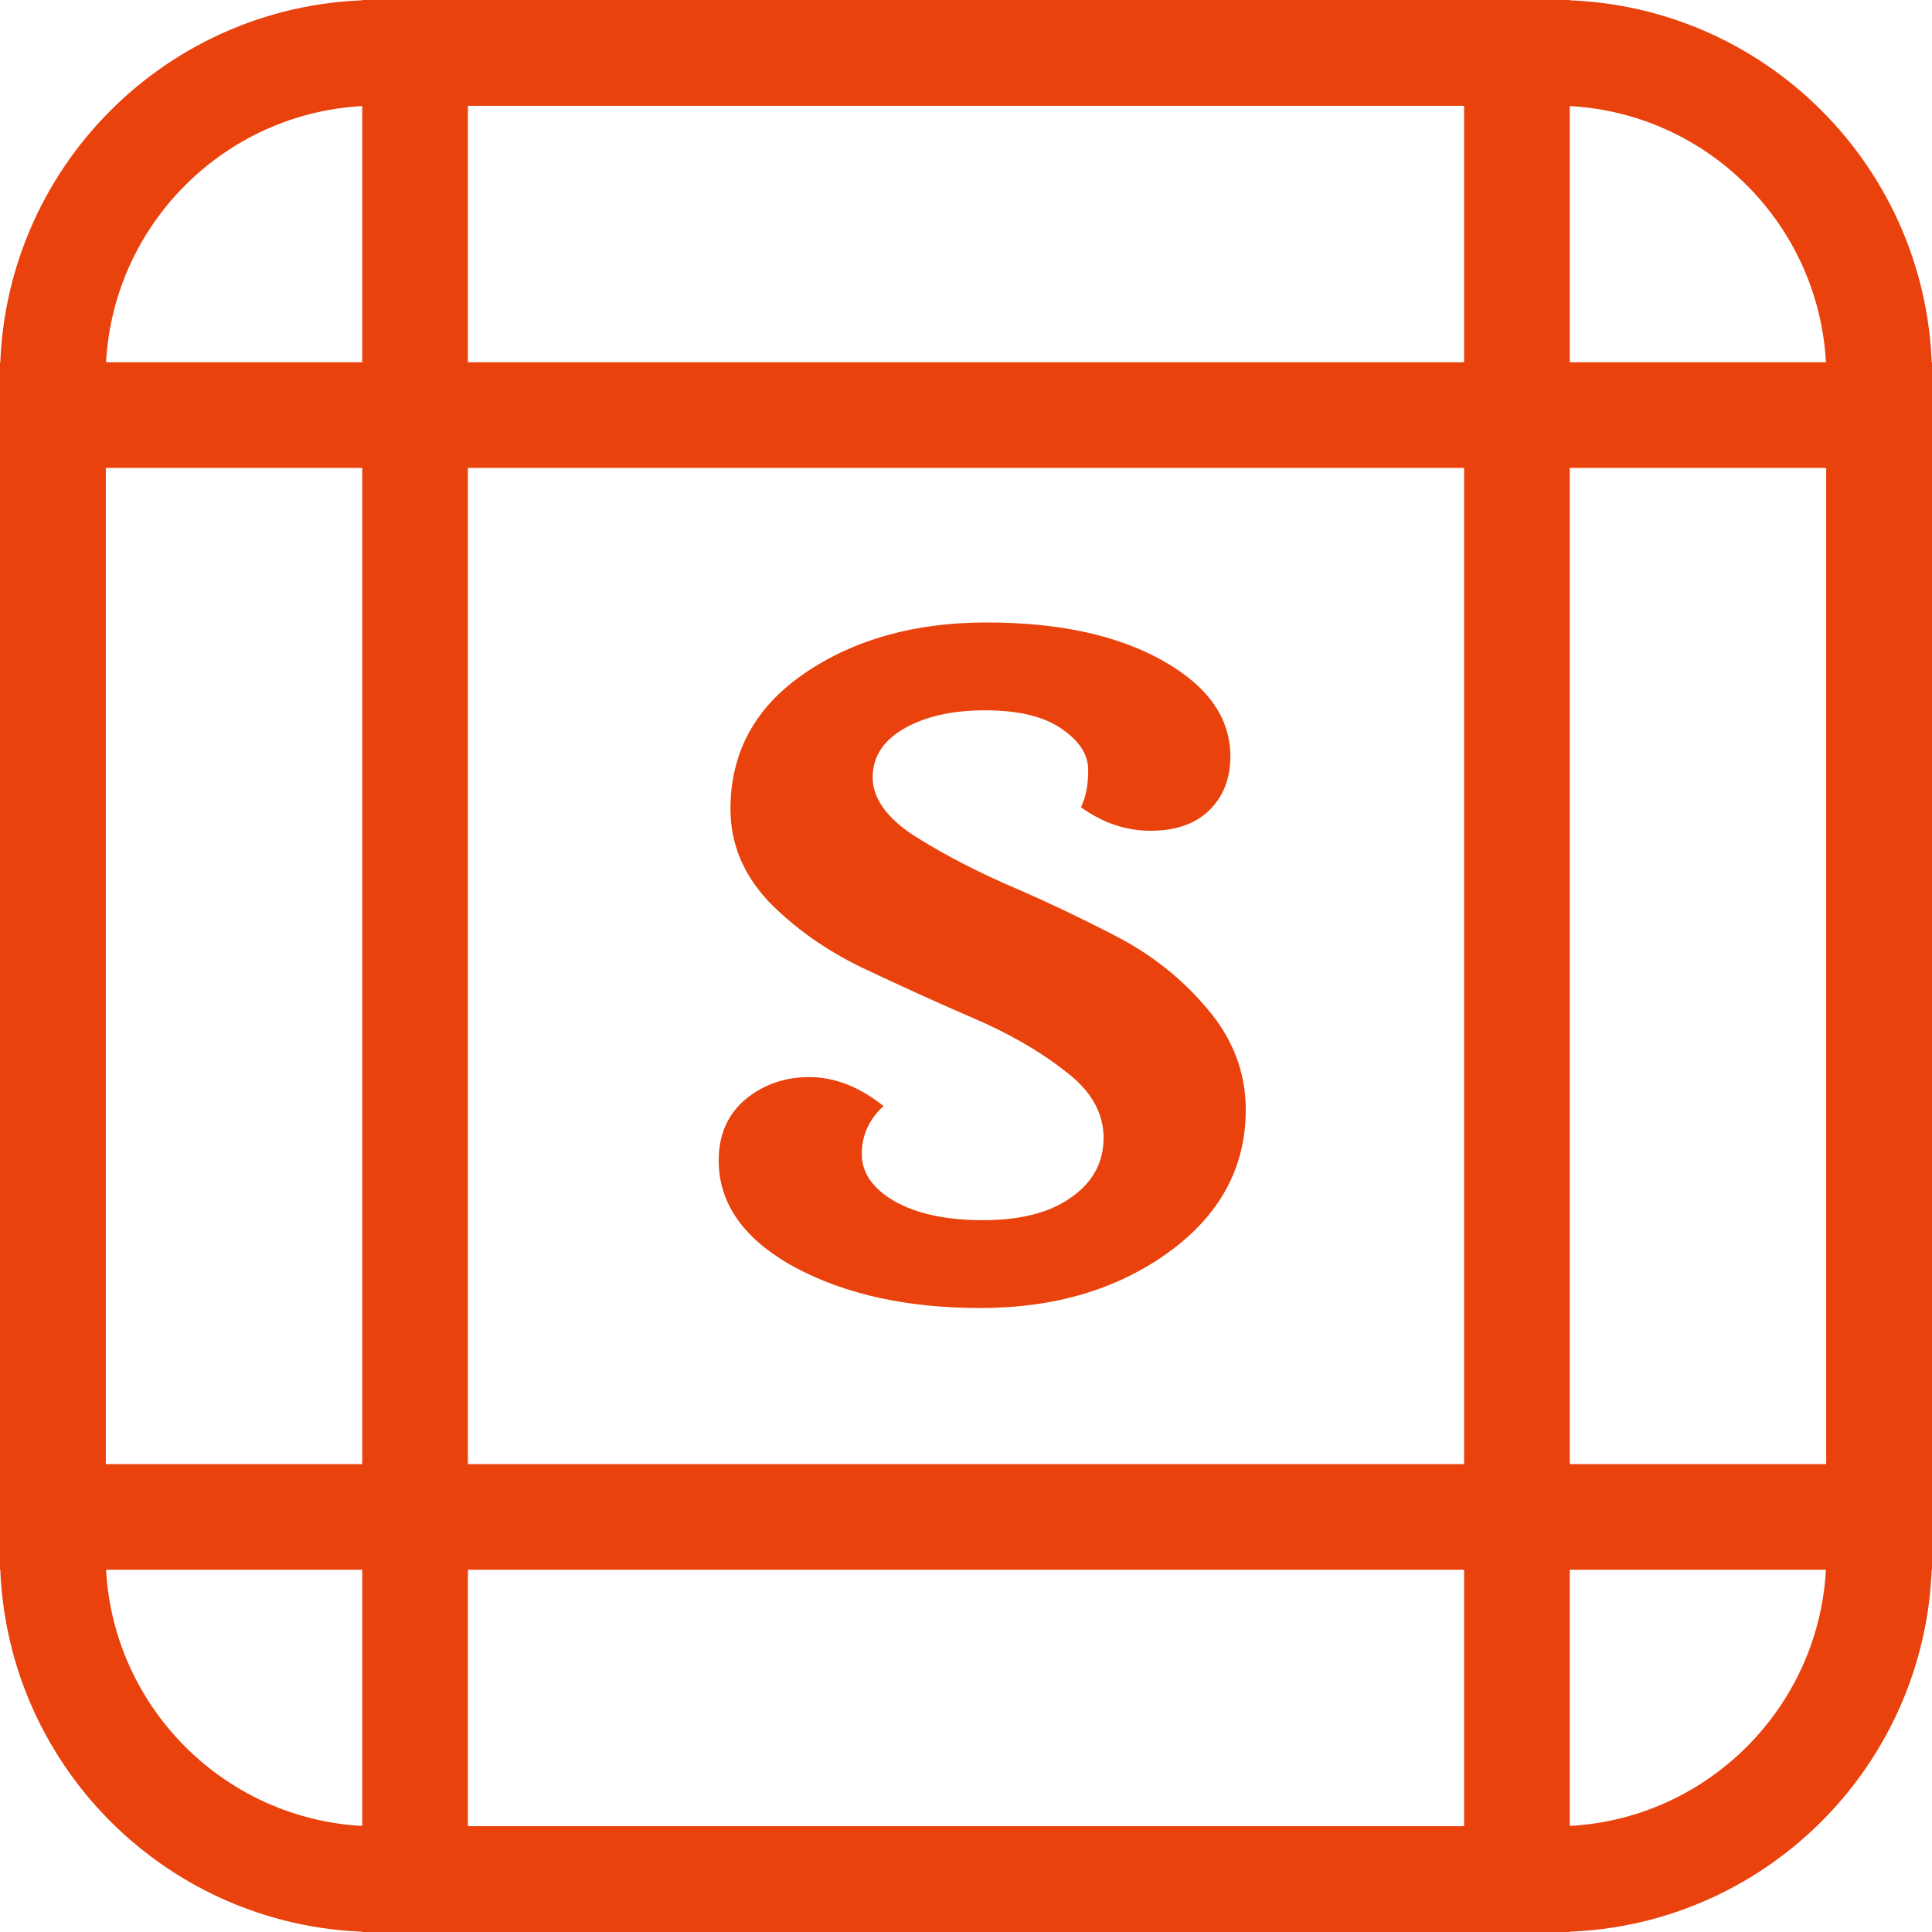
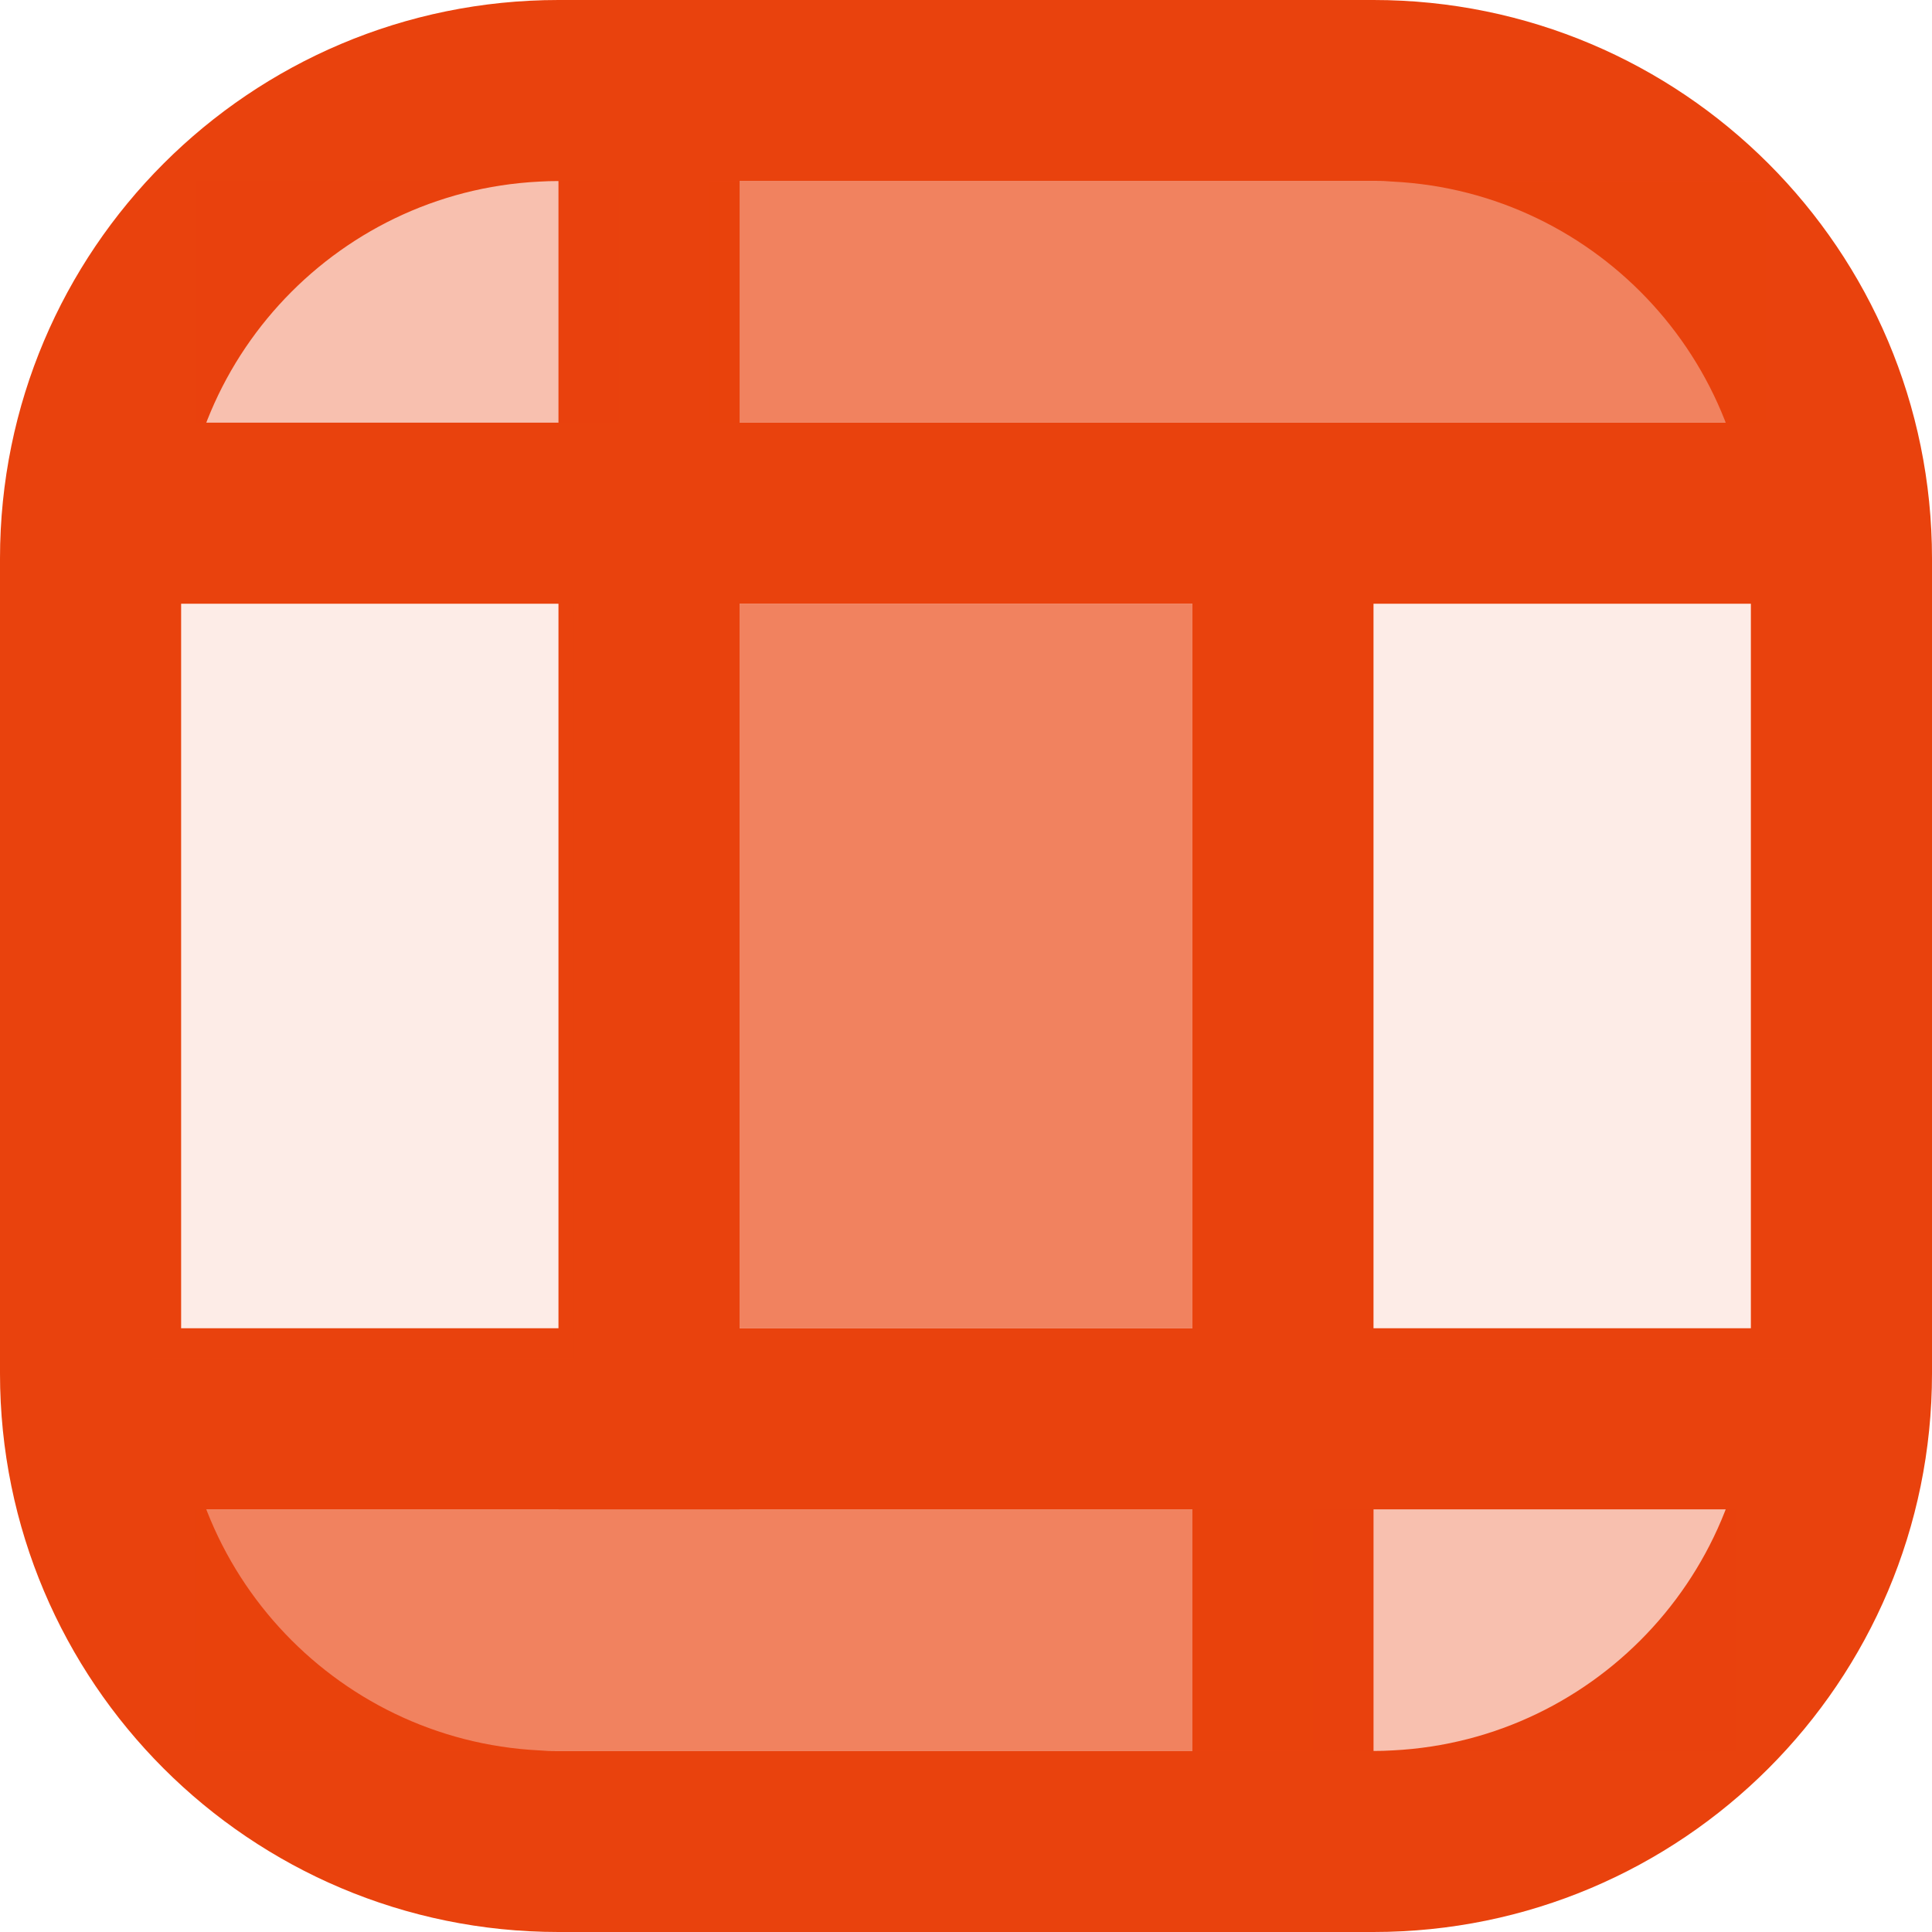
<svg xmlns="http://www.w3.org/2000/svg" width="128" height="128" viewBox="0 0 128 128" fill="none">
-   <rect x="3.5" y="3.5" width="121" height="121" rx="21.5" stroke="#E9420D" stroke-width="7" />
-   <rect x="27.5" y="3.5" width="73" height="121" stroke="#E9420D" stroke-width="7" />
-   <rect x="3.5" y="27.5" width="121" height="73" stroke="#E9420D" stroke-width="7" />
-   <path d="M81.516 50.12C81.516 51.6 81.035 52.8 80.076 53.72C79.156 54.6 77.876 55.04 76.236 55.04C74.596 55.04 73.055 54.52 71.615 53.48C71.936 52.84 72.096 52.02 72.096 51.02C72.096 49.98 71.496 49.06 70.296 48.26C69.135 47.46 67.456 47.06 65.255 47.06C63.096 47.06 61.316 47.46 59.916 48.26C58.516 49.06 57.816 50.14 57.816 51.5C57.816 52.82 58.656 54.06 60.336 55.22C62.056 56.34 64.115 57.44 66.516 58.52C68.956 59.56 71.376 60.7 73.775 61.94C76.216 63.18 78.275 64.8 79.956 66.8C81.675 68.8 82.535 71.04 82.535 73.52C82.535 77.36 80.816 80.52 77.376 83C73.975 85.44 69.835 86.66 64.956 86.66C60.115 86.66 56.016 85.76 52.656 83.96C49.295 82.12 47.615 79.76 47.615 76.88C47.615 75.2 48.196 73.86 49.355 72.86C50.556 71.86 51.975 71.36 53.615 71.36C55.295 71.36 56.935 72 58.535 73.28C57.575 74.16 57.096 75.22 57.096 76.46C57.096 77.7 57.816 78.74 59.255 79.58C60.736 80.42 62.696 80.84 65.135 80.84C67.615 80.84 69.555 80.34 70.956 79.34C72.395 78.34 73.115 77.02 73.115 75.38C73.115 73.7 72.255 72.22 70.535 70.94C68.856 69.62 66.796 68.44 64.356 67.4C61.956 66.36 59.535 65.26 57.096 64.1C54.696 62.94 52.636 61.48 50.916 59.72C49.236 57.92 48.395 55.88 48.395 53.6C48.395 49.84 50.035 46.84 53.316 44.6C56.596 42.36 60.615 41.24 65.376 41.24C70.135 41.24 74.016 42.08 77.016 43.76C80.016 45.44 81.516 47.56 81.516 50.12Z" fill="#E9420D" />
+   <rect x="6" y="6" width="116" height="116" rx="31" stroke="#E9420D" stroke-width="12" />
+   <line x1="43" y1="4" x2="43" y2="100" stroke="#E9420D" stroke-width="12" />
+   <line x1="85" y1="125" x2="85" y2="31" stroke="#E9420D" stroke-width="12" />
+   <line x1="124" y1="34" x2="5" y2="34" stroke="#E9420D" stroke-width="12" />
+   <line x1="5" y1="94" x2="124" y2="94" stroke="#E9420D" stroke-width="12" />
+   <rect x="10" y="40" width="28" height="50" fill="#E9420D" fill-opacity="0.1" />
+   <rect x="91" y="40" width="28" height="50" fill="#E9420D" fill-opacity="0.1" />
+   <rect x="13" y="12" width="28" height="16" fill="#E9420D" fill-opacity="0.33" />
+   <rect x="87" y="100" width="28" height="16" fill="#E9420D" fill-opacity="0.33" />
+   <rect x="49" y="40" width="30" height="48" fill="#E9420D" fill-opacity="0.66" />
+   <rect x="47" y="12" width="70" height="16" fill="#E9420D" fill-opacity="0.66" />
+   <rect x="13" y="100" width="74" height="16" fill="#E9420D" fill-opacity="0.66" />
</svg>
